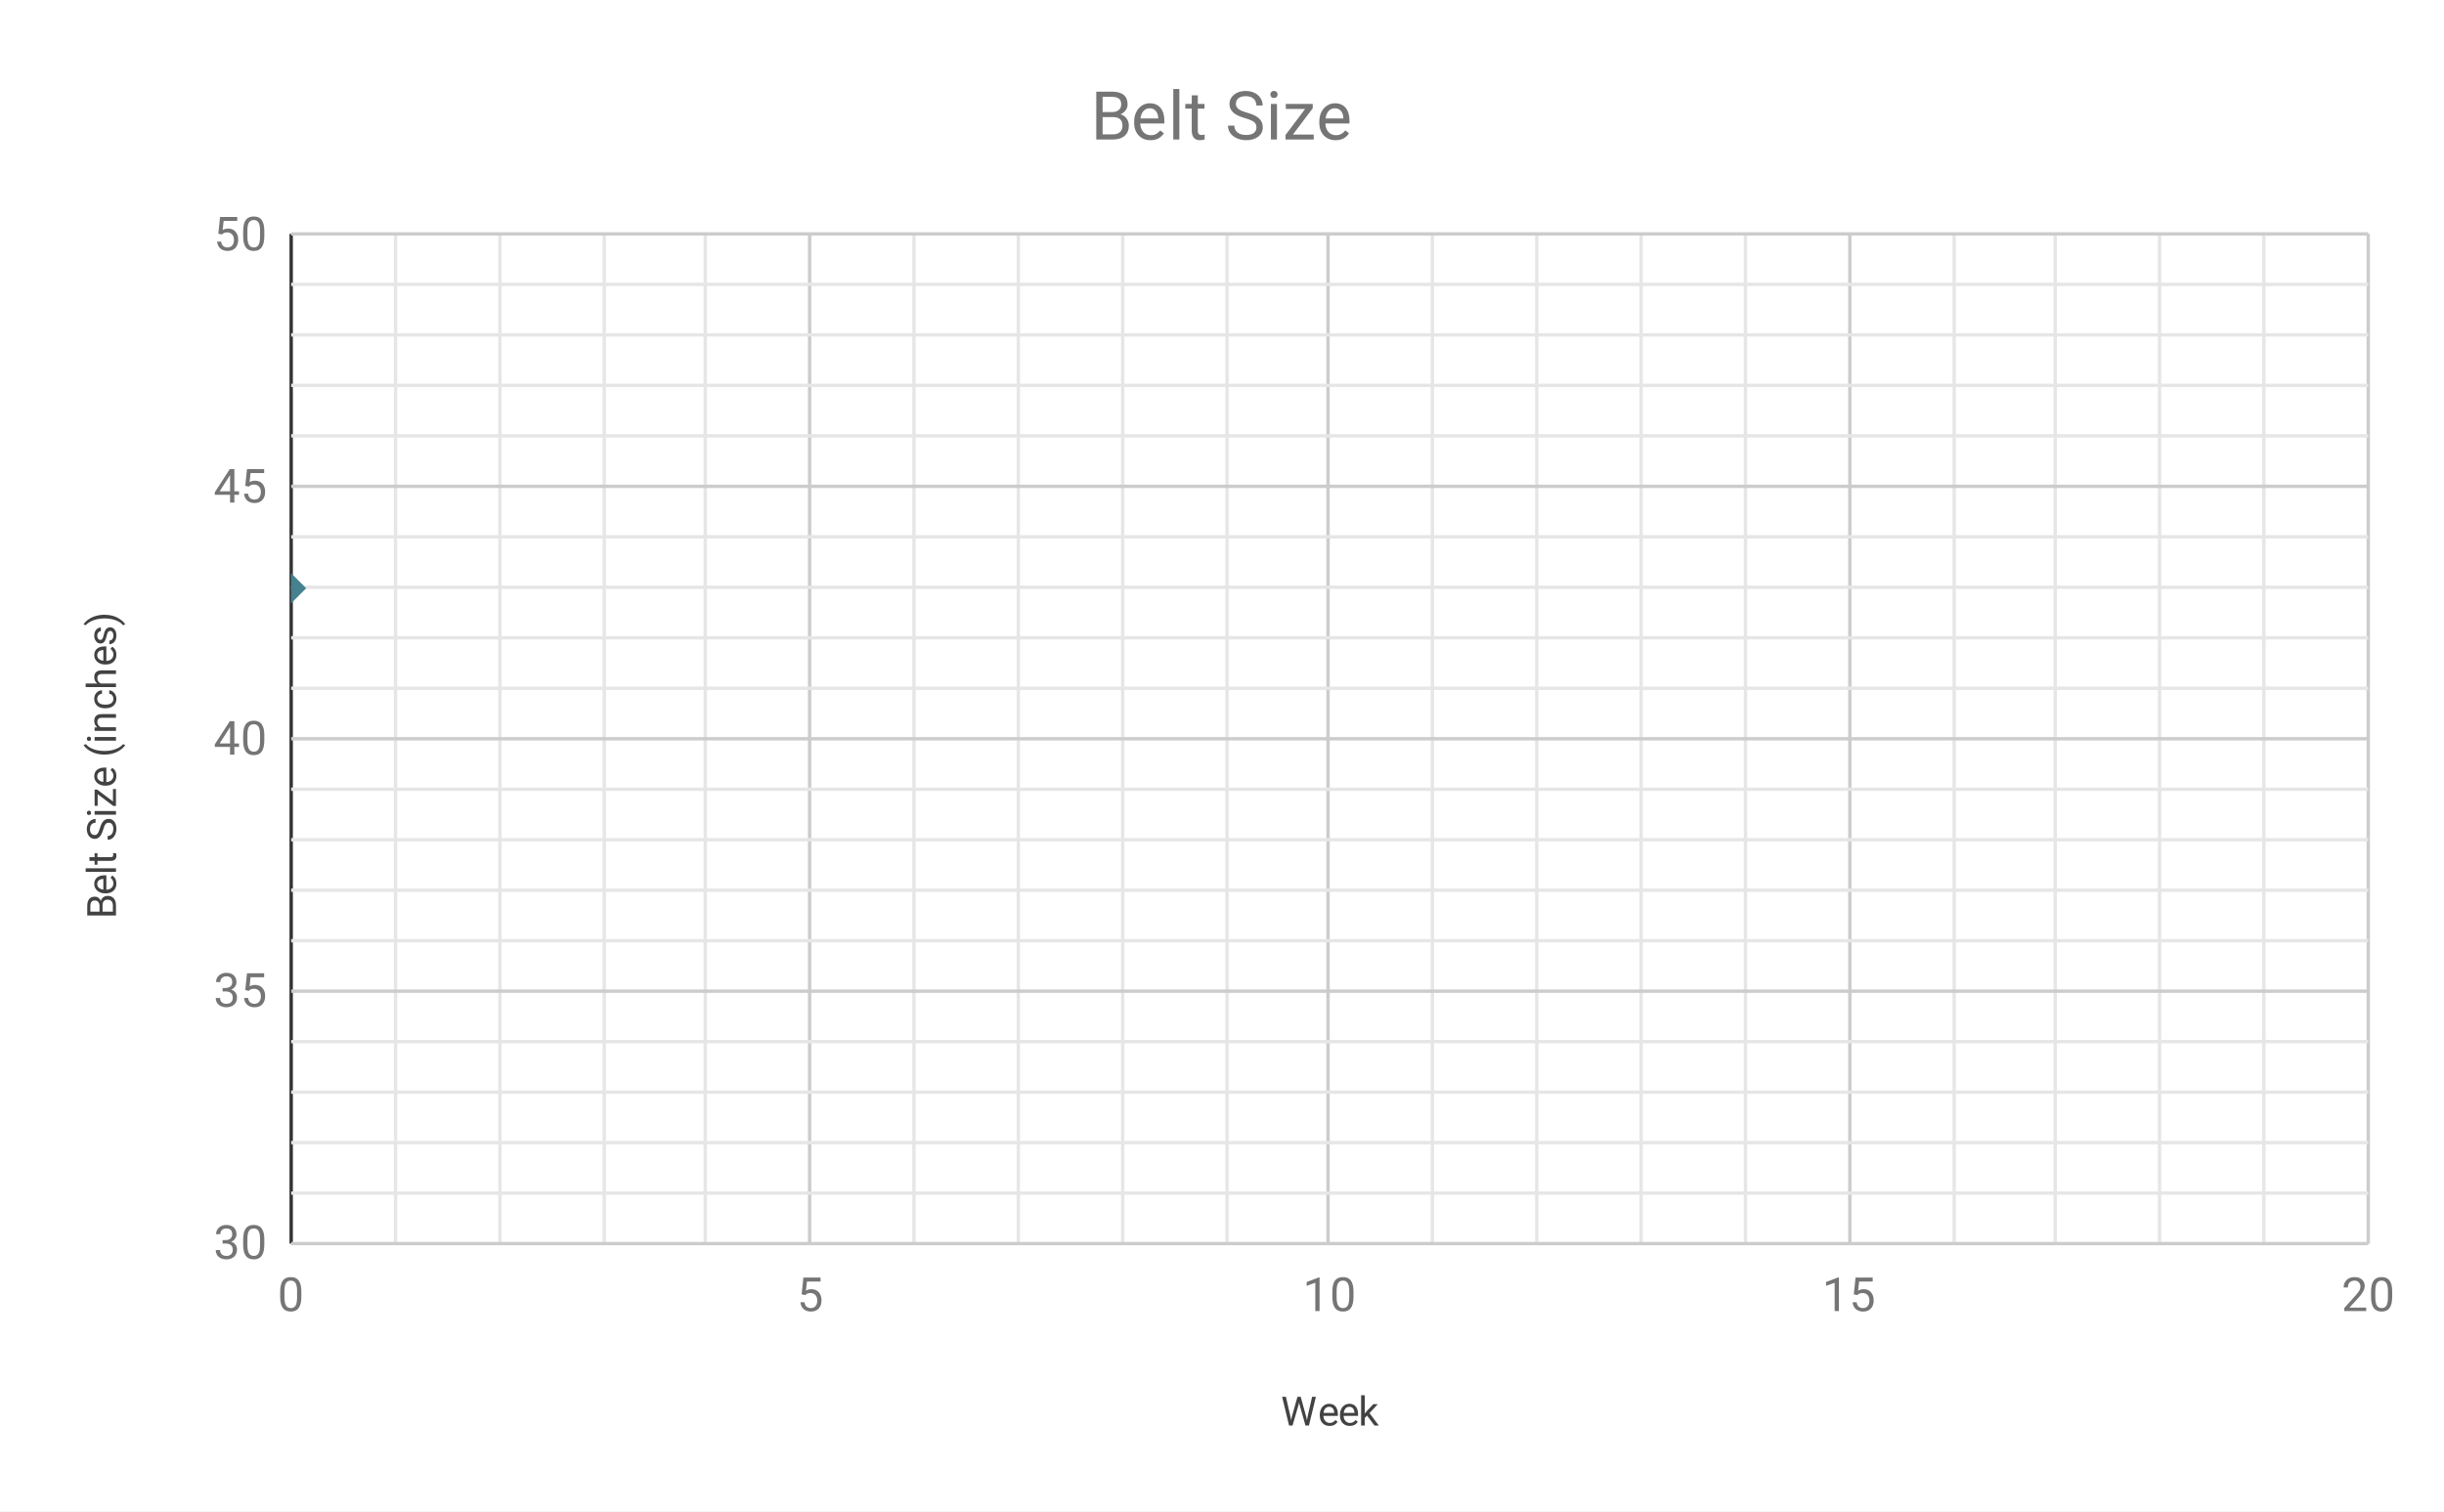
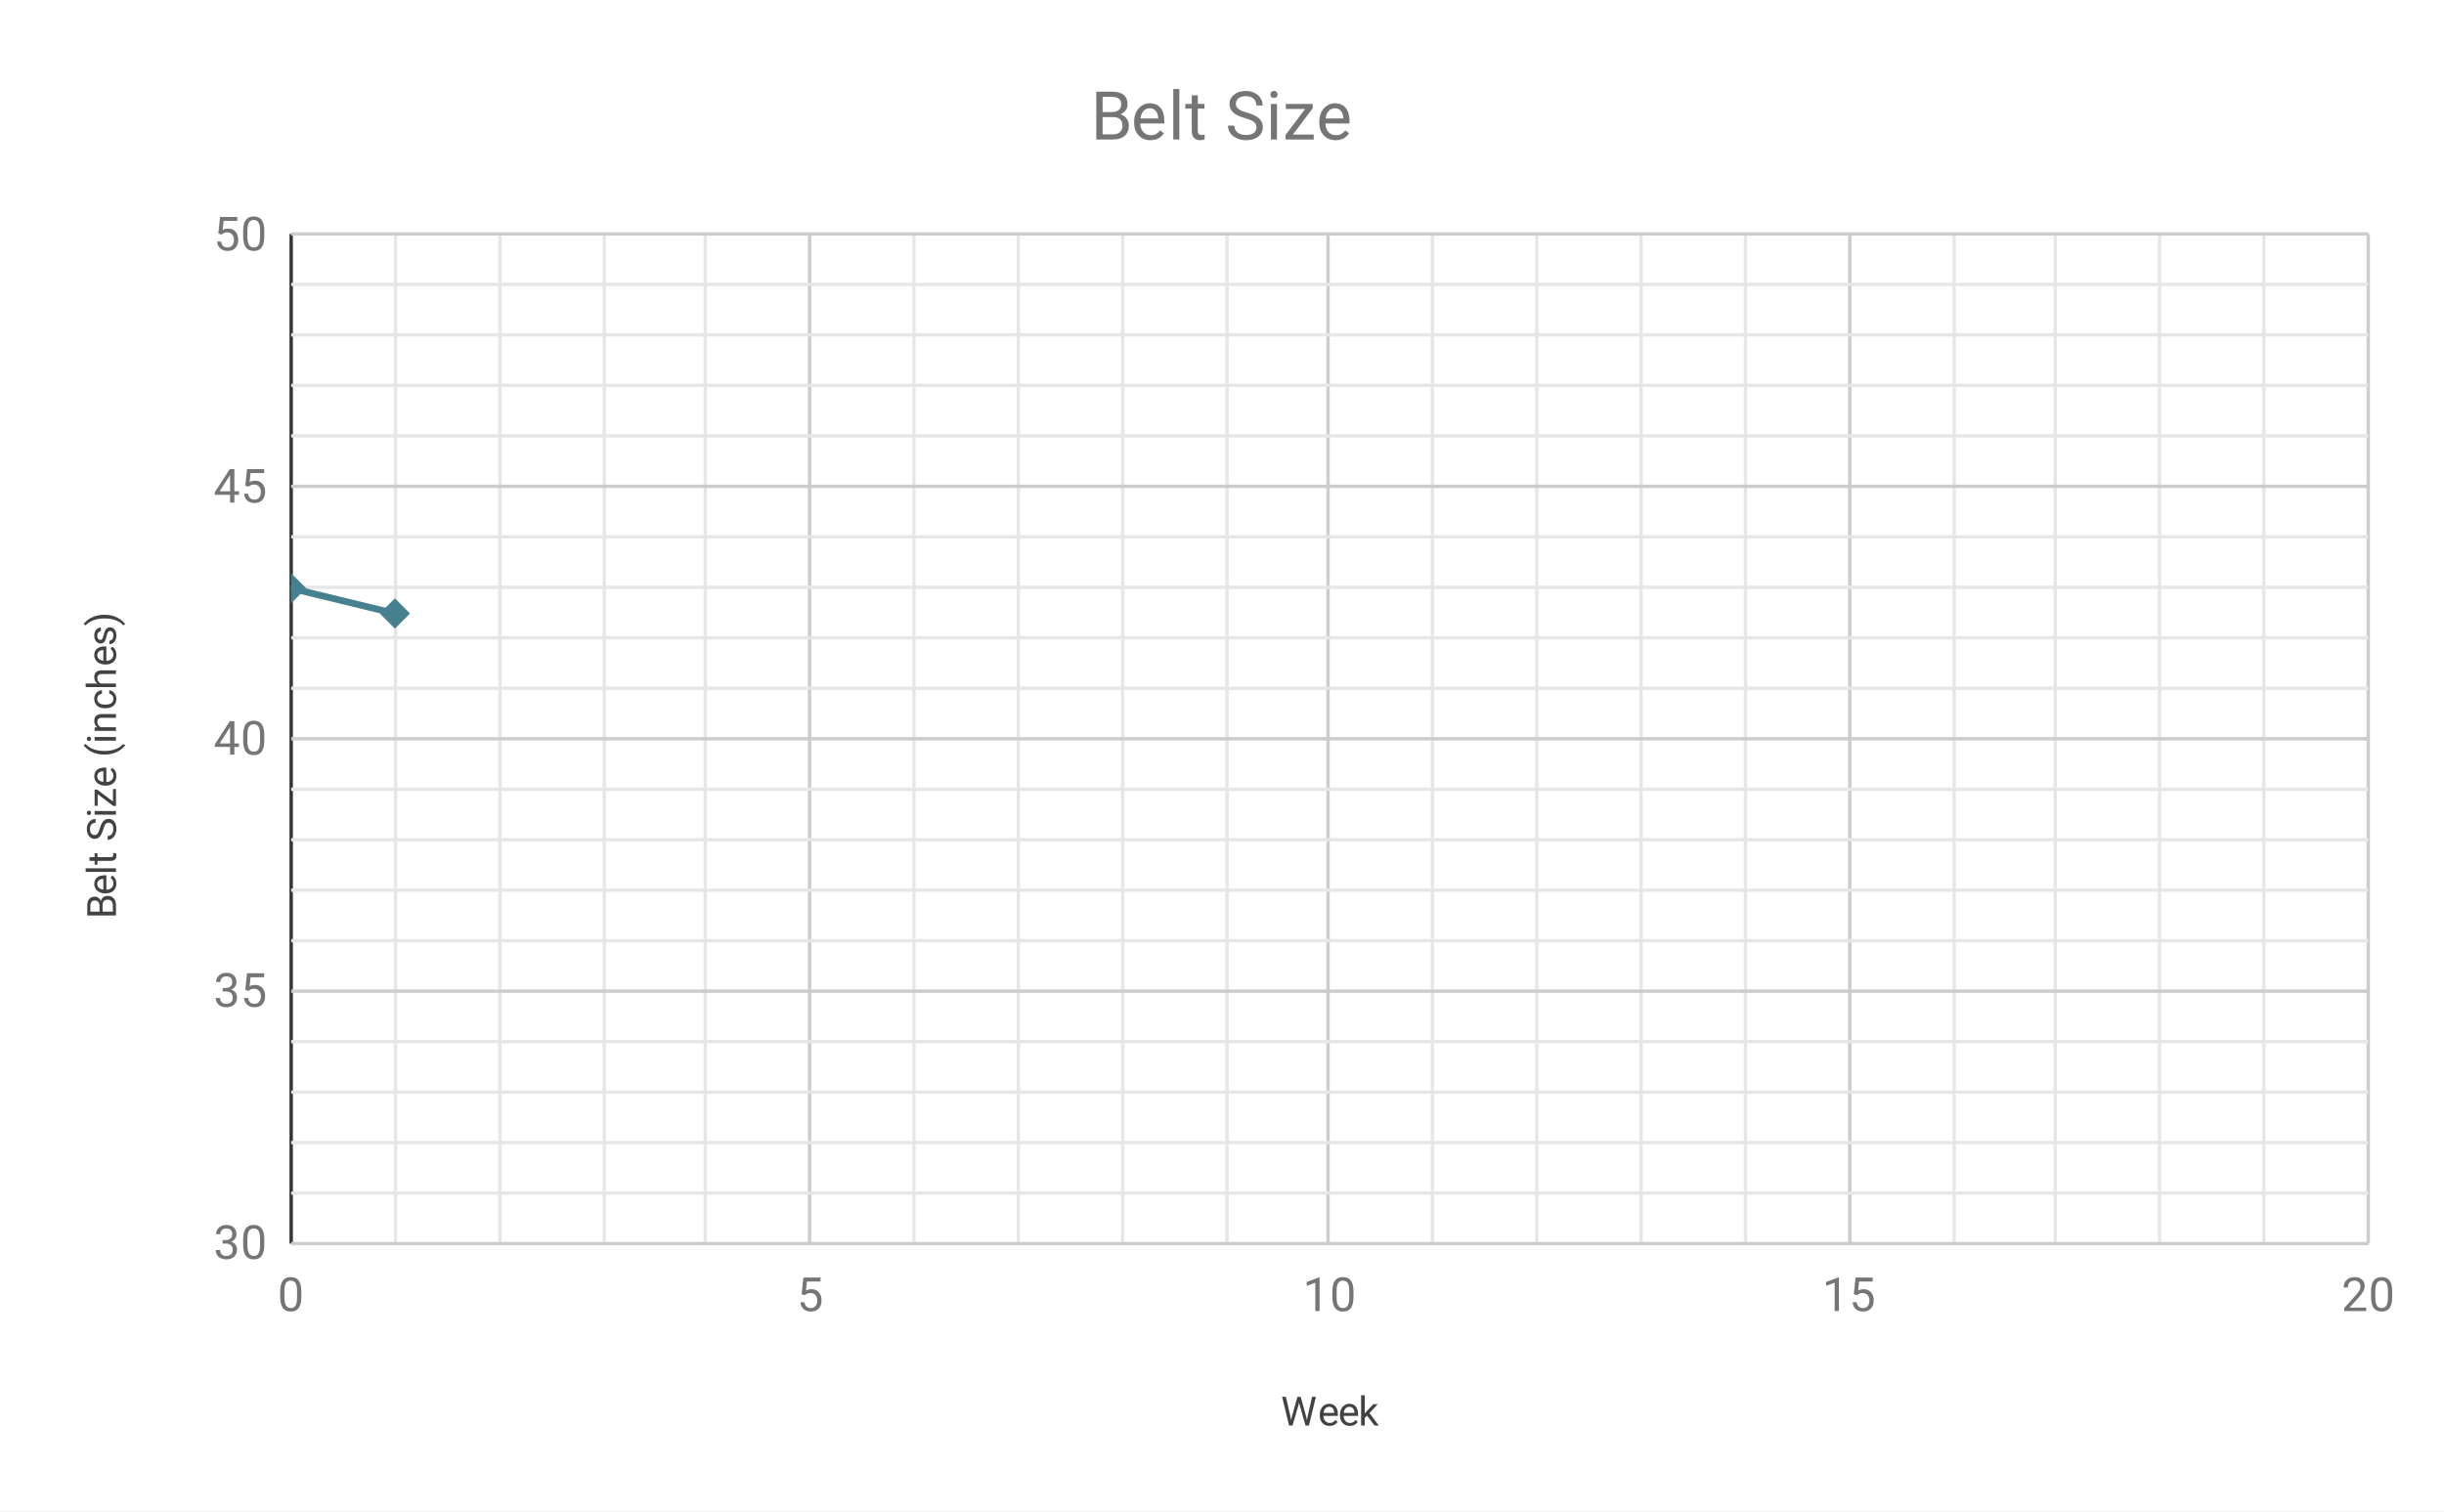
<svg xmlns="http://www.w3.org/2000/svg" version="1.1" viewBox="0.0 0.0 726.0 449.0" fill="none" stroke="none" stroke-linecap="square" stroke-miterlimit="10" width="726" height="449">
  <path fill="#ffffff" d="M0 0L726.0 0L726.0 449.0L0 449.0L0 0Z" fill-rule="nonzero" />
  <path fill="#ffffff" d="M0 0L726.0 0L726.0 449.0L0 449.0L0 0Z" fill-rule="nonzero" />
  <path stroke="#333333" stroke-width="1.0" stroke-linecap="butt" d="M86.5 69.5L86.5 369.5" fill-rule="nonzero" />
  <path stroke="#cccccc" stroke-width="1.0" stroke-linecap="butt" d="M240.5 69.5L240.5 369.5" fill-rule="nonzero" />
  <path stroke="#cccccc" stroke-width="1.0" stroke-linecap="butt" d="M394.5 69.5L394.5 369.5" fill-rule="nonzero" />
  <path stroke="#cccccc" stroke-width="1.0" stroke-linecap="butt" d="M549.5 69.5L549.5 369.5" fill-rule="nonzero" />
  <path stroke="#cccccc" stroke-width="1.0" stroke-linecap="butt" d="M703.5 69.5L703.5 369.5" fill-rule="nonzero" />
  <path stroke="#e6e6e6" stroke-width="1.0" stroke-linecap="butt" d="M209.5 69.5L209.5 369.5" fill-rule="nonzero" />
  <path stroke="#e6e6e6" stroke-width="1.0" stroke-linecap="butt" d="M179.5 69.5L179.5 369.5" fill-rule="nonzero" />
  <path stroke="#e6e6e6" stroke-width="1.0" stroke-linecap="butt" d="M148.5 69.5L148.5 369.5" fill-rule="nonzero" />
  <path stroke="#e6e6e6" stroke-width="1.0" stroke-linecap="butt" d="M117.5 69.5L117.5 369.5" fill-rule="nonzero" />
  <path stroke="#e6e6e6" stroke-width="1.0" stroke-linecap="butt" d="M364.5 69.5L364.5 369.5" fill-rule="nonzero" />
  <path stroke="#e6e6e6" stroke-width="1.0" stroke-linecap="butt" d="M333.5 69.5L333.5 369.5" fill-rule="nonzero" />
  <path stroke="#e6e6e6" stroke-width="1.0" stroke-linecap="butt" d="M302.5 69.5L302.5 369.5" fill-rule="nonzero" />
  <path stroke="#e6e6e6" stroke-width="1.0" stroke-linecap="butt" d="M271.5 69.5L271.5 369.5" fill-rule="nonzero" />
  <path stroke="#e6e6e6" stroke-width="1.0" stroke-linecap="butt" d="M518.5 69.5L518.5 369.5" fill-rule="nonzero" />
  <path stroke="#e6e6e6" stroke-width="1.0" stroke-linecap="butt" d="M487.5 69.5L487.5 369.5" fill-rule="nonzero" />
  <path stroke="#e6e6e6" stroke-width="1.0" stroke-linecap="butt" d="M456.5 69.5L456.5 369.5" fill-rule="nonzero" />
  <path stroke="#e6e6e6" stroke-width="1.0" stroke-linecap="butt" d="M425.5 69.5L425.5 369.5" fill-rule="nonzero" />
  <path stroke="#e6e6e6" stroke-width="1.0" stroke-linecap="butt" d="M672.5 69.5L672.5 369.5" fill-rule="nonzero" />
  <path stroke="#e6e6e6" stroke-width="1.0" stroke-linecap="butt" d="M641.5 69.5L641.5 369.5" fill-rule="nonzero" />
  <path stroke="#e6e6e6" stroke-width="1.0" stroke-linecap="butt" d="M610.5 69.5L610.5 369.5" fill-rule="nonzero" />
  <path stroke="#e6e6e6" stroke-width="1.0" stroke-linecap="butt" d="M580.5 69.5L580.5 369.5" fill-rule="nonzero" />
  <path stroke="#cccccc" stroke-width="1.0" stroke-linecap="butt" d="M86.5 369.5L703.5 369.5" fill-rule="nonzero" />
  <path stroke="#cccccc" stroke-width="1.0" stroke-linecap="butt" d="M86.5 294.5L703.5 294.5" fill-rule="nonzero" />
  <path stroke="#cccccc" stroke-width="1.0" stroke-linecap="butt" d="M86.5 219.5L703.5 219.5" fill-rule="nonzero" />
  <path stroke="#cccccc" stroke-width="1.0" stroke-linecap="butt" d="M86.5 144.5L703.5 144.5" fill-rule="nonzero" />
  <path stroke="#cccccc" stroke-width="1.0" stroke-linecap="butt" d="M86.5 69.5L703.5 69.5" fill-rule="nonzero" />
  <path stroke="#e6e6e6" stroke-width="1.0" stroke-linecap="butt" d="M86.5 309.5L703.5 309.5" fill-rule="nonzero" />
  <path stroke="#e6e6e6" stroke-width="1.0" stroke-linecap="butt" d="M86.5 324.5L703.5 324.5" fill-rule="nonzero" />
  <path stroke="#e6e6e6" stroke-width="1.0" stroke-linecap="butt" d="M86.5 339.5L703.5 339.5" fill-rule="nonzero" />
  <path stroke="#e6e6e6" stroke-width="1.0" stroke-linecap="butt" d="M86.5 354.5L703.5 354.5" fill-rule="nonzero" />
  <path stroke="#e6e6e6" stroke-width="1.0" stroke-linecap="butt" d="M86.5 234.5L703.5 234.5" fill-rule="nonzero" />
  <path stroke="#e6e6e6" stroke-width="1.0" stroke-linecap="butt" d="M86.5 249.5L703.5 249.5" fill-rule="nonzero" />
  <path stroke="#e6e6e6" stroke-width="1.0" stroke-linecap="butt" d="M86.5 264.5L703.5 264.5" fill-rule="nonzero" />
  <path stroke="#e6e6e6" stroke-width="1.0" stroke-linecap="butt" d="M86.5 279.5L703.5 279.5" fill-rule="nonzero" />
  <path stroke="#e6e6e6" stroke-width="1.0" stroke-linecap="butt" d="M86.5 159.5L703.5 159.5" fill-rule="nonzero" />
  <path stroke="#e6e6e6" stroke-width="1.0" stroke-linecap="butt" d="M86.5 174.5L703.5 174.5" fill-rule="nonzero" />
  <path stroke="#e6e6e6" stroke-width="1.0" stroke-linecap="butt" d="M86.5 189.5L703.5 189.5" fill-rule="nonzero" />
  <path stroke="#e6e6e6" stroke-width="1.0" stroke-linecap="butt" d="M86.5 204.5L703.5 204.5" fill-rule="nonzero" />
  <path stroke="#e6e6e6" stroke-width="1.0" stroke-linecap="butt" d="M86.5 84.5L703.5 84.5" fill-rule="nonzero" />
  <path stroke="#e6e6e6" stroke-width="1.0" stroke-linecap="butt" d="M86.5 99.5L703.5 99.5" fill-rule="nonzero" />
  <path stroke="#e6e6e6" stroke-width="1.0" stroke-linecap="butt" d="M86.5 114.5L703.5 114.5" fill-rule="nonzero" />
  <path stroke="#e6e6e6" stroke-width="1.0" stroke-linecap="butt" d="M86.5 129.5L703.5 129.5" fill-rule="nonzero" />
  <clipPath id="id_0">
    <path d="M86.45 69.917L703.55 69.917L703.55 369.55L86.45 369.55L86.45 69.917Z" clip-rule="nonzero" />
  </clipPath>
-   <path stroke="#45818e" stroke-width="2.0" stroke-linecap="butt" clip-path="url(#id_0)" d="M86.45 174.788L86.45 174.788" fill-rule="nonzero" />
+   <path stroke="#45818e" stroke-width="2.0" stroke-linecap="butt" clip-path="url(#id_0)" d="M86.45 174.788L117.305 182.279" fill-rule="nonzero" />
  <path fill="#45818e" clip-path="url(#id_0)" d="M86.45 170.288L90.95 174.788L86.45 179.288L81.95 174.788Z" fill-rule="nonzero" />
+   <path fill="#45818e" clip-path="url(#id_0)" d="M117.305 177.779L121.805 182.279L117.305 186.779L112.805 182.279Z" fill-rule="nonzero" />
  <path fill="#424242" d="M383.328 420.863L383.5 421.988L383.734 420.972L385.422 415.019L386.375 415.019L388.016 420.972L388.25 422.003L388.438 420.847L389.766 415.019L390.891 415.019L388.828 423.55L387.797 423.55L386.031 417.331L385.906 416.675L385.766 417.331L383.953 423.55L382.922 423.55L380.859 415.019L381.984 415.019L383.328 420.863ZM394.953 423.675Q393.656 423.675 392.844 422.831Q392.047 421.972 392.047 420.55L392.047 420.363Q392.047 419.409 392.406 418.675Q392.766 417.925 393.406 417.519Q394.062 417.097 394.812 417.097Q396.047 417.097 396.734 417.909Q397.422 418.722 397.422 420.238L397.422 420.691L393.125 420.691Q393.156 421.628 393.672 422.206Q394.203 422.784 395.016 422.784Q395.578 422.784 395.969 422.55Q396.375 422.316 396.688 421.925L397.344 422.441Q396.547 423.675 394.953 423.675ZM394.812 417.988Q394.156 417.988 393.703 418.472Q393.266 418.941 393.172 419.8L396.344 419.8L396.344 419.722Q396.297 418.894 395.891 418.441Q395.5 417.988 394.812 417.988ZM400.953 423.675Q399.656 423.675 398.844 422.831Q398.047 421.972 398.047 420.55L398.047 420.363Q398.047 419.409 398.406 418.675Q398.766 417.925 399.406 417.519Q400.062 417.097 400.812 417.097Q402.047 417.097 402.734 417.909Q403.422 418.722 403.422 420.238L403.422 420.691L399.125 420.691Q399.156 421.628 399.672 422.206Q400.203 422.784 401.016 422.784Q401.578 422.784 401.969 422.55Q402.375 422.316 402.688 421.925L403.344 422.441Q402.547 423.675 400.953 423.675ZM400.812 417.988Q400.156 417.988 399.703 418.472Q399.266 418.941 399.172 419.8L402.344 419.8L402.344 419.722Q402.297 418.894 401.891 418.441Q401.5 417.988 400.812 417.988ZM406.094 420.613L405.406 421.316L405.406 423.55L404.328 423.55L404.328 414.55L405.406 414.55L405.406 419.988L405.984 419.3L407.969 417.206L409.281 417.206L406.812 419.863L409.578 423.55L408.297 423.55L406.094 420.613Z" fill-rule="nonzero" />
  <path fill="#424242" d="M34.45 271.999L25.919 271.999L25.919 269.202Q25.919 267.811 26.497 267.124Q27.059 266.421 28.184 266.421Q28.794 266.421 29.262 266.765Q29.716 267.093 29.966 267.686Q30.153 266.983 30.7 266.593Q31.231 266.186 31.981 266.186Q33.137 266.186 33.794 266.936Q34.45 267.671 34.45 269.03L34.45 271.999ZM30.466 270.874L33.528 270.874L33.528 269.015Q33.528 268.218 33.122 267.765Q32.716 267.311 31.997 267.311Q30.466 267.311 30.466 268.999L30.466 270.874ZM29.559 270.874L29.559 269.171Q29.559 268.436 29.2 267.999Q28.825 267.546 28.184 267.546Q27.481 267.546 27.169 267.952Q26.841 268.358 26.841 269.202L26.841 270.874L29.559 270.874ZM34.575 262.53Q34.575 263.827 33.731 264.64Q32.872 265.436 31.45 265.436L31.262 265.436Q30.309 265.436 29.575 265.077Q28.825 264.718 28.419 264.077Q27.997 263.421 27.997 262.671Q27.997 261.436 28.809 260.749Q29.622 260.061 31.137 260.061L31.591 260.061L31.591 264.358Q32.528 264.327 33.106 263.811Q33.684 263.28 33.684 262.468Q33.684 261.905 33.45 261.515Q33.216 261.108 32.825 260.796L33.341 260.14Q34.575 260.936 34.575 262.53ZM28.887 262.671Q28.887 263.327 29.372 263.78Q29.841 264.218 30.7 264.311L30.7 261.14L30.622 261.14Q29.794 261.186 29.341 261.593Q28.887 261.983 28.887 262.671ZM34.45 257.983L34.45 259.061L25.45 259.061L25.45 257.983L34.45 257.983ZM26.575 254.686L28.106 254.686L28.106 253.515L28.95 253.515L28.95 254.686L32.872 254.686Q33.262 254.686 33.45 254.53Q33.637 254.374 33.637 253.999Q33.637 253.811 33.575 253.483L34.45 253.483Q34.575 253.905 34.575 254.311Q34.575 255.03 34.137 255.405Q33.684 255.78 32.872 255.78L28.95 255.78L28.95 256.936L28.106 256.936L28.106 255.78L26.575 255.78L26.575 254.686ZM30.653 246.483Q30.231 247.921 29.622 248.593Q29.012 249.249 28.122 249.249Q27.122 249.249 26.466 248.452Q25.794 247.64 25.794 246.343Q25.794 245.468 26.137 244.78Q26.481 244.093 27.075 243.718Q27.669 243.327 28.387 243.327L28.387 244.468Q27.606 244.468 27.169 244.968Q26.731 245.452 26.731 246.343Q26.731 247.171 27.106 247.64Q27.466 248.108 28.106 248.108Q28.637 248.108 28.997 247.671Q29.356 247.218 29.653 246.155Q29.95 245.093 30.309 244.499Q30.669 243.89 31.153 243.608Q31.637 243.311 32.278 243.311Q33.325 243.311 33.95 244.124Q34.575 244.936 34.575 246.28Q34.575 247.171 34.231 247.936Q33.887 248.686 33.309 249.108Q32.716 249.515 31.981 249.515L31.981 248.39Q32.747 248.39 33.2 247.811Q33.653 247.233 33.653 246.28Q33.653 245.39 33.294 244.921Q32.919 244.452 32.294 244.452Q31.669 244.452 31.325 244.89Q30.981 245.327 30.653 246.483ZM34.45 240.983L34.45 242.061L28.106 242.061L28.106 240.983L34.45 240.983ZM26.434 242.155Q26.169 242.155 25.981 241.999Q25.794 241.827 25.794 241.515Q25.794 241.202 25.981 241.046Q26.169 240.874 26.434 240.874Q26.684 240.874 26.872 241.046Q27.044 241.202 27.044 241.515Q27.044 241.827 26.872 241.999Q26.684 242.155 26.434 242.155ZM33.559 238.14L33.559 234.436L34.45 234.436L34.45 239.468L33.653 239.468L29.012 235.968L29.012 239.421L28.106 239.421L28.106 234.608L28.872 234.608L33.559 238.14ZM34.575 230.53Q34.575 231.827 33.731 232.64Q32.872 233.436 31.45 233.436L31.262 233.436Q30.309 233.436 29.575 233.077Q28.825 232.718 28.419 232.077Q27.997 231.421 27.997 230.671Q27.997 229.436 28.809 228.749Q29.622 228.061 31.137 228.061L31.591 228.061L31.591 232.358Q32.528 232.327 33.106 231.811Q33.684 231.28 33.684 230.468Q33.684 229.905 33.45 229.515Q33.216 229.108 32.825 228.796L33.341 228.14Q34.575 228.936 34.575 230.53ZM28.887 230.671Q28.887 231.327 29.372 231.78Q29.841 232.218 30.7 232.311L30.7 229.14L30.622 229.14Q29.794 229.186 29.341 229.593Q28.887 229.983 28.887 230.671ZM30.981 224.202Q29.669 224.202 28.45 223.858Q27.231 223.499 26.231 222.796Q25.231 222.093 24.825 221.327L25.544 221.108Q26.2 221.968 27.544 222.515Q28.887 223.061 30.559 223.108L31.059 223.124Q33.325 223.124 34.981 222.296Q35.981 221.796 36.544 221.108L37.2 221.327Q36.778 222.108 35.747 222.827Q33.762 224.202 30.981 224.202ZM34.45 218.983L34.45 220.061L28.106 220.061L28.106 218.983L34.45 218.983ZM26.434 220.155Q26.169 220.155 25.981 219.999Q25.794 219.827 25.794 219.515Q25.794 219.202 25.981 219.046Q26.169 218.874 26.434 218.874Q26.684 218.874 26.872 219.046Q27.044 219.202 27.044 219.515Q27.044 219.827 26.872 219.999Q26.684 220.155 26.434 220.155ZM28.106 216.14L28.903 216.108Q27.997 215.374 27.997 214.202Q27.997 212.186 30.262 212.171L34.45 212.171L34.45 213.265L30.247 213.265Q29.575 213.265 29.247 213.577Q28.919 213.874 28.919 214.53Q28.919 215.061 29.2 215.468Q29.481 215.858 29.934 216.077L34.45 216.077L34.45 217.155L28.106 217.155L28.106 216.14ZM33.684 207.624Q33.684 207.046 33.341 206.608Q32.981 206.171 32.45 206.124L32.45 205.093Q32.997 205.124 33.497 205.483Q33.981 205.827 34.278 206.405Q34.575 206.968 34.575 207.624Q34.575 208.921 33.716 209.686Q32.841 210.436 31.341 210.436L31.153 210.436Q30.231 210.436 29.512 210.108Q28.794 209.765 28.403 209.14Q27.997 208.499 27.997 207.624Q27.997 206.561 28.637 205.858Q29.262 205.14 30.294 205.093L30.294 206.124Q29.669 206.171 29.278 206.593Q28.887 207.015 28.887 207.624Q28.887 208.452 29.481 208.905Q30.075 209.358 31.2 209.358L31.403 209.358Q32.497 209.358 33.091 208.905Q33.684 208.452 33.684 207.624ZM28.872 203.077Q27.997 202.358 27.997 201.202Q27.997 199.186 30.262 199.171L34.45 199.171L34.45 200.265L30.247 200.265Q29.575 200.265 29.247 200.577Q28.919 200.874 28.919 201.53Q28.919 202.061 29.2 202.468Q29.481 202.858 29.934 203.077L34.45 203.077L34.45 204.155L25.45 204.155L25.45 203.077L28.872 203.077ZM34.575 194.53Q34.575 195.827 33.731 196.64Q32.872 197.436 31.45 197.436L31.262 197.436Q30.309 197.436 29.575 197.077Q28.825 196.718 28.419 196.077Q27.997 195.421 27.997 194.671Q27.997 193.436 28.809 192.749Q29.622 192.061 31.137 192.061L31.591 192.061L31.591 196.358Q32.528 196.327 33.106 195.811Q33.684 195.28 33.684 194.468Q33.684 193.905 33.45 193.515Q33.216 193.108 32.825 192.796L33.341 192.14Q34.575 192.936 34.575 194.53ZM28.887 194.671Q28.887 195.327 29.372 195.78Q29.841 196.218 30.7 196.311L30.7 193.14L30.622 193.14Q29.794 193.186 29.341 193.593Q28.887 193.983 28.887 194.671ZM32.762 187.468Q32.325 187.468 32.091 187.811Q31.841 188.14 31.669 188.968Q31.497 189.78 31.247 190.265Q30.997 190.749 30.669 190.983Q30.325 191.202 29.856 191.202Q29.075 191.202 28.544 190.546Q27.997 189.89 27.997 188.858Q27.997 187.78 28.559 187.124Q29.106 186.452 29.966 186.452L29.966 187.53Q29.528 187.53 29.216 187.921Q28.887 188.296 28.887 188.858Q28.887 189.452 29.153 189.796Q29.403 190.124 29.809 190.124Q30.2 190.124 30.403 189.811Q30.606 189.499 30.794 188.686Q30.966 187.874 31.216 187.374Q31.466 186.874 31.825 186.64Q32.184 186.39 32.684 186.39Q33.544 186.39 34.059 187.077Q34.575 187.749 34.575 188.827Q34.575 189.593 34.309 190.186Q34.028 190.765 33.544 191.093Q33.059 191.421 32.497 191.421L32.497 190.343Q33.044 190.311 33.372 189.905Q33.684 189.499 33.684 188.827Q33.684 188.218 33.434 187.843Q33.184 187.468 32.762 187.468ZM31.044 182.655Q32.356 182.655 33.559 182.999Q34.747 183.343 35.762 184.061Q36.778 184.765 37.2 185.53L36.544 185.765Q35.856 184.858 34.403 184.311Q32.934 183.765 31.169 183.749L30.981 183.749Q29.747 183.749 28.684 184.015Q27.622 184.265 26.794 184.733Q25.95 185.186 25.481 185.765L24.825 185.53Q25.247 184.765 26.247 184.061Q27.247 183.358 28.466 183.015Q29.669 182.655 31.044 182.655Z" fill-rule="nonzero" />
  <path fill="#757575" d="M66.122 368.456L67.059 368.456Q67.966 368.441 68.466 367.988Q68.981 367.534 68.981 366.753Q68.981 365.003 67.247 365.003Q66.419 365.003 65.934 365.472Q65.45 365.941 65.45 366.706L64.184 366.706Q64.184 365.519 65.044 364.738Q65.919 363.956 67.247 363.956Q68.653 363.956 69.45 364.706Q70.247 365.456 70.247 366.769Q70.247 367.425 69.825 368.034Q69.419 368.644 68.684 368.941Q69.513 369.206 69.95 369.816Q70.403 370.409 70.403 371.269Q70.403 372.613 69.528 373.409Q68.653 374.191 67.247 374.191Q65.856 374.191 64.966 373.441Q64.091 372.675 64.091 371.425L65.372 371.425Q65.372 372.206 65.872 372.691Q66.388 373.159 67.247 373.159Q68.169 373.159 68.653 372.675Q69.138 372.191 69.138 371.3Q69.138 370.441 68.606 369.972Q68.075 369.503 67.059 369.488L66.122 369.488L66.122 368.456ZM78.513 369.8Q78.513 372.019 77.747 373.113Q76.997 374.191 75.388 374.191Q73.794 374.191 73.028 373.144Q72.263 372.081 72.231 369.972L72.231 368.284Q72.231 366.097 72.981 365.034Q73.747 363.956 75.372 363.956Q76.981 363.956 77.731 364.988Q78.497 366.019 78.513 368.159L78.513 369.8ZM77.247 368.081Q77.247 366.472 76.794 365.738Q76.356 365.003 75.372 365.003Q74.403 365.003 73.95 365.738Q73.513 366.456 73.497 367.972L73.497 370.003Q73.497 371.613 73.966 372.394Q74.434 373.159 75.388 373.159Q76.325 373.159 76.778 372.441Q77.231 371.706 77.247 370.144L77.247 368.081Z" fill-rule="nonzero" />
  <path fill="#757575" d="M66.122 293.548L67.059 293.548Q67.966 293.532 68.466 293.079Q68.981 292.626 68.981 291.845Q68.981 290.095 67.247 290.095Q66.419 290.095 65.934 290.564Q65.45 291.032 65.45 291.798L64.184 291.798Q64.184 290.61 65.044 289.829Q65.919 289.048 67.247 289.048Q68.653 289.048 69.45 289.798Q70.247 290.548 70.247 291.86Q70.247 292.517 69.825 293.126Q69.419 293.735 68.684 294.032Q69.513 294.298 69.95 294.907Q70.403 295.501 70.403 296.36Q70.403 297.704 69.528 298.501Q68.653 299.282 67.247 299.282Q65.856 299.282 64.966 298.532Q64.091 297.767 64.091 296.517L65.372 296.517Q65.372 297.298 65.872 297.782Q66.388 298.251 67.247 298.251Q68.169 298.251 68.653 297.767Q69.138 297.282 69.138 296.392Q69.138 295.532 68.606 295.064Q68.075 294.595 67.059 294.579L66.122 294.579L66.122 293.548ZM72.856 294.157L73.372 289.189L78.466 289.189L78.466 290.36L74.434 290.36L74.138 293.064Q74.872 292.642 75.794 292.642Q77.153 292.642 77.95 293.548Q78.763 294.439 78.763 295.97Q78.763 297.501 77.919 298.392Q77.091 299.282 75.606 299.282Q74.294 299.282 73.45 298.548Q72.622 297.814 72.497 296.517L73.7 296.517Q73.809 297.376 74.294 297.814Q74.794 298.251 75.606 298.251Q76.481 298.251 76.981 297.657Q77.497 297.048 77.497 295.985Q77.497 294.985 76.95 294.392Q76.403 293.782 75.497 293.782Q74.684 293.782 74.2 294.142L73.872 294.407L72.856 294.157Z" fill-rule="nonzero" />
  <path fill="#757575" d="M69.622 220.89L70.997 220.89L70.997 221.921L69.622 221.921L69.622 224.233L68.341 224.233L68.341 221.921L63.809 221.921L63.809 221.171L68.263 214.28L69.622 214.28L69.622 220.89ZM65.247 220.89L68.341 220.89L68.341 216.015L68.2 216.28L65.247 220.89ZM78.513 219.983Q78.513 222.202 77.747 223.296Q76.997 224.374 75.388 224.374Q73.794 224.374 73.028 223.327Q72.263 222.265 72.231 220.155L72.231 218.468Q72.231 216.28 72.981 215.218Q73.747 214.14 75.372 214.14Q76.981 214.14 77.731 215.171Q78.497 216.202 78.513 218.343L78.513 219.983ZM77.247 218.265Q77.247 216.655 76.794 215.921Q76.356 215.186 75.372 215.186Q74.403 215.186 73.95 215.921Q73.513 216.64 73.497 218.155L73.497 220.186Q73.497 221.796 73.966 222.577Q74.434 223.343 75.388 223.343Q76.325 223.343 76.778 222.624Q77.231 221.89 77.247 220.327L77.247 218.265Z" fill-rule="nonzero" />
  <path fill="#757575" d="M69.622 145.981L70.997 145.981L70.997 147.012L69.622 147.012L69.622 149.325L68.341 149.325L68.341 147.012L63.809 147.012L63.809 146.262L68.263 139.372L69.622 139.372L69.622 145.981ZM65.247 145.981L68.341 145.981L68.341 141.106L68.2 141.372L65.247 145.981ZM72.856 144.341L73.372 139.372L78.466 139.372L78.466 140.544L74.434 140.544L74.138 143.247Q74.872 142.825 75.794 142.825Q77.153 142.825 77.95 143.731Q78.763 144.622 78.763 146.153Q78.763 147.684 77.919 148.575Q77.091 149.466 75.606 149.466Q74.294 149.466 73.45 148.731Q72.622 147.997 72.497 146.7L73.7 146.7Q73.809 147.559 74.294 147.997Q74.794 148.434 75.606 148.434Q76.481 148.434 76.981 147.841Q77.497 147.231 77.497 146.169Q77.497 145.169 76.95 144.575Q76.403 143.966 75.497 143.966Q74.684 143.966 74.2 144.325L73.872 144.591L72.856 144.341Z" fill-rule="nonzero" />
  <path fill="#757575" d="M64.856 69.432L65.372 64.464L70.466 64.464L70.466 65.635L66.434 65.635L66.138 68.339Q66.872 67.917 67.794 67.917Q69.153 67.917 69.95 68.823Q70.763 69.714 70.763 71.245Q70.763 72.776 69.919 73.667Q69.091 74.557 67.606 74.557Q66.294 74.557 65.45 73.823Q64.622 73.089 64.497 71.792L65.7 71.792Q65.809 72.651 66.294 73.089Q66.794 73.526 67.606 73.526Q68.481 73.526 68.981 72.932Q69.497 72.323 69.497 71.26Q69.497 70.26 68.95 69.667Q68.403 69.057 67.497 69.057Q66.684 69.057 66.2 69.417L65.872 69.682L64.856 69.432ZM78.513 70.167Q78.513 72.385 77.747 73.479Q76.997 74.557 75.388 74.557Q73.794 74.557 73.028 73.51Q72.263 72.448 72.231 70.339L72.231 68.651Q72.231 66.464 72.981 65.401Q73.747 64.323 75.372 64.323Q76.981 64.323 77.731 65.354Q78.497 66.385 78.513 68.526L78.513 70.167ZM77.247 68.448Q77.247 66.839 76.794 66.104Q76.356 65.37 75.372 65.37Q74.403 65.37 73.95 66.104Q73.513 66.823 73.497 68.339L73.497 70.37Q73.497 71.979 73.966 72.76Q74.434 73.526 75.388 73.526Q76.325 73.526 76.778 72.807Q77.231 72.073 77.247 70.51L77.247 68.448Z" fill-rule="nonzero" />
  <path fill="#757575" d="M89.513 385.3Q89.513 387.519 88.747 388.613Q87.997 389.691 86.388 389.691Q84.794 389.691 84.028 388.644Q83.263 387.581 83.231 385.472L83.231 383.784Q83.231 381.597 83.981 380.534Q84.747 379.456 86.372 379.456Q87.981 379.456 88.731 380.488Q89.497 381.519 89.513 383.659L89.513 385.3ZM88.247 383.581Q88.247 381.972 87.794 381.238Q87.356 380.503 86.372 380.503Q85.403 380.503 84.95 381.238Q84.513 381.956 84.497 383.472L84.497 385.503Q84.497 387.113 84.966 387.894Q85.434 388.659 86.388 388.659Q87.325 388.659 87.778 387.941Q88.231 387.206 88.247 385.644L88.247 383.581Z" fill-rule="nonzero" />
  <path fill="#757575" d="M238.131 384.566L238.647 379.597L243.741 379.597L243.741 380.769L239.709 380.769L239.412 383.472Q240.147 383.05 241.069 383.05Q242.428 383.05 243.225 383.956Q244.037 384.847 244.037 386.378Q244.037 387.909 243.194 388.8Q242.366 389.691 240.881 389.691Q239.569 389.691 238.725 388.956Q237.897 388.222 237.772 386.925L238.975 386.925Q239.084 387.784 239.569 388.222Q240.069 388.659 240.881 388.659Q241.756 388.659 242.256 388.066Q242.772 387.456 242.772 386.394Q242.772 385.394 242.225 384.8Q241.678 384.191 240.772 384.191Q239.959 384.191 239.475 384.55L239.147 384.816L238.131 384.566Z" fill-rule="nonzero" />
  <path fill="#757575" d="M391.984 389.55L390.719 389.55L390.719 381.128L388.156 382.05L388.156 380.909L391.781 379.55L391.984 379.55L391.984 389.55ZM402.062 385.3Q402.062 387.519 401.297 388.613Q400.547 389.691 398.938 389.691Q397.344 389.691 396.578 388.644Q395.812 387.581 395.781 385.472L395.781 383.784Q395.781 381.597 396.531 380.534Q397.297 379.456 398.922 379.456Q400.531 379.456 401.281 380.488Q402.047 381.519 402.062 383.659L402.062 385.3ZM400.797 383.581Q400.797 381.972 400.344 381.238Q399.906 380.503 398.922 380.503Q397.953 380.503 397.5 381.238Q397.062 381.956 397.047 383.472L397.047 385.503Q397.047 387.113 397.516 387.894Q397.984 388.659 398.938 388.659Q399.875 388.659 400.328 387.941Q400.781 387.206 400.797 385.644L400.797 383.581Z" fill-rule="nonzero" />
  <path fill="#757575" d="M546.259 389.55L544.994 389.55L544.994 381.128L542.431 382.05L542.431 380.909L546.056 379.55L546.259 379.55L546.259 389.55ZM550.681 384.566L551.197 379.597L556.291 379.597L556.291 380.769L552.259 380.769L551.962 383.472Q552.697 383.05 553.619 383.05Q554.978 383.05 555.775 383.956Q556.587 384.847 556.587 386.378Q556.587 387.909 555.744 388.8Q554.916 389.691 553.431 389.691Q552.119 389.691 551.275 388.956Q550.447 388.222 550.322 386.925L551.525 386.925Q551.634 387.784 552.119 388.222Q552.619 388.659 553.431 388.659Q554.306 388.659 554.806 388.066Q555.322 387.456 555.322 386.394Q555.322 385.394 554.775 384.8Q554.228 384.191 553.322 384.191Q552.509 384.191 552.025 384.55L551.697 384.816L550.681 384.566Z" fill-rule="nonzero" />
  <path fill="#757575" d="M702.894 389.55L696.378 389.55L696.378 388.644L699.816 384.816Q700.581 383.941 700.878 383.409Q701.175 382.863 701.175 382.269Q701.175 381.503 700.691 381.003Q700.222 380.503 699.441 380.503Q698.503 380.503 697.972 381.034Q697.456 381.566 697.456 382.534L696.191 382.534Q696.191 381.159 697.066 380.316Q697.956 379.456 699.441 379.456Q700.831 379.456 701.628 380.191Q702.441 380.909 702.441 382.128Q702.441 383.597 700.566 385.628L697.909 388.519L702.894 388.519L702.894 389.55ZM710.612 385.3Q710.612 387.519 709.847 388.613Q709.097 389.691 707.487 389.691Q705.894 389.691 705.128 388.644Q704.362 387.581 704.331 385.472L704.331 383.784Q704.331 381.597 705.081 380.534Q705.847 379.456 707.472 379.456Q709.081 379.456 709.831 380.488Q710.597 381.519 710.612 383.659L710.612 385.3ZM709.347 383.581Q709.347 381.972 708.894 381.238Q708.456 380.503 707.472 380.503Q706.503 380.503 706.05 381.238Q705.612 381.956 705.597 383.472L705.597 385.503Q705.597 387.113 706.066 387.894Q706.534 388.659 707.487 388.659Q708.425 388.659 708.878 387.941Q709.331 387.206 709.347 385.644L709.347 383.581Z" fill-rule="nonzero" />
  <path fill="#757575" d="M325.656 41.45L325.656 27.231L330.297 27.231Q332.609 27.231 333.781 28.184Q334.953 29.137 334.953 31.012Q334.953 32.013 334.375 32.778Q333.812 33.544 332.844 33.966Q333.984 34.294 334.656 35.2Q335.328 36.091 335.328 37.341Q335.328 39.263 334.078 40.356Q332.844 41.45 330.578 41.45L325.656 41.45ZM327.531 34.794L327.531 39.919L330.625 39.919Q331.938 39.919 332.688 39.247Q333.438 38.559 333.438 37.372Q333.438 34.794 330.656 34.794L327.531 34.794ZM327.531 33.294L330.359 33.294Q331.594 33.294 332.328 32.684Q333.062 32.059 333.062 31.012Q333.062 29.841 332.375 29.309Q331.703 28.778 330.297 28.778L327.531 28.778L327.531 33.294ZM341.75 41.653Q339.609 41.653 338.25 40.247Q336.906 38.825 336.906 36.466L336.906 36.122Q336.906 34.559 337.5 33.325Q338.109 32.091 339.188 31.387Q340.266 30.684 341.531 30.684Q343.594 30.684 344.734 32.044Q345.875 33.403 345.875 35.934L345.875 36.684L338.719 36.684Q338.75 38.247 339.625 39.216Q340.5 40.169 341.844 40.169Q342.812 40.169 343.469 39.778Q344.141 39.388 344.641 38.747L345.734 39.606Q344.406 41.653 341.75 41.653ZM341.531 32.169Q340.438 32.169 339.688 32.966Q338.953 33.763 338.781 35.2L344.062 35.2L344.062 35.059Q343.984 33.684 343.312 32.934Q342.656 32.169 341.531 32.169ZM350.328 41.45L348.531 41.45L348.531 26.45L350.328 26.45L350.328 41.45ZM355.812 28.325L355.812 30.887L357.797 30.887L357.797 32.278L355.812 32.278L355.812 38.825Q355.812 39.466 356.078 39.794Q356.344 40.106 356.984 40.106Q357.297 40.106 357.844 39.981L357.844 41.45Q357.125 41.653 356.453 41.653Q355.25 41.653 354.625 40.919Q354.016 40.184 354.016 38.825L354.016 32.278L352.094 32.278L352.094 30.887L354.016 30.887L354.016 28.325L355.812 28.325ZM369.844 35.106Q367.422 34.419 366.328 33.419Q365.234 32.403 365.234 30.919Q365.234 29.231 366.578 28.137Q367.922 27.028 370.062 27.028Q371.531 27.028 372.672 27.606Q373.828 28.169 374.453 29.169Q375.078 30.153 375.078 31.341L373.203 31.341Q373.203 30.059 372.375 29.325Q371.562 28.575 370.062 28.575Q368.672 28.575 367.891 29.184Q367.125 29.794 367.125 30.887Q367.125 31.747 367.859 32.356Q368.594 32.95 370.359 33.45Q372.141 33.95 373.141 34.559Q374.141 35.153 374.625 35.95Q375.109 36.747 375.109 37.841Q375.109 39.559 373.766 40.606Q372.422 41.653 370.156 41.653Q368.703 41.653 367.422 41.091Q366.156 40.528 365.469 39.559Q364.781 38.575 364.781 37.325L366.672 37.325Q366.672 38.622 367.625 39.372Q368.578 40.106 370.156 40.106Q371.641 40.106 372.438 39.513Q373.234 38.903 373.234 37.856Q373.234 36.809 372.5 36.247Q371.766 35.669 369.844 35.106ZM379.328 41.45L377.531 41.45L377.531 30.887L379.328 30.887L379.328 41.45ZM377.375 28.075Q377.375 27.637 377.641 27.341Q377.922 27.028 378.438 27.028Q378.969 27.028 379.234 27.341Q379.516 27.637 379.516 28.075Q379.516 28.512 379.234 28.809Q378.969 29.106 378.438 29.106Q377.922 29.106 377.641 28.809Q377.375 28.512 377.375 28.075ZM384.062 39.981L390.25 39.981L390.25 41.45L381.859 41.45L381.859 40.122L387.688 32.372L381.953 32.372L381.953 30.887L389.953 30.887L389.953 32.169L384.062 39.981ZM396.75 41.653Q394.609 41.653 393.25 40.247Q391.906 38.825 391.906 36.466L391.906 36.122Q391.906 34.559 392.5 33.325Q393.109 32.091 394.188 31.387Q395.266 30.684 396.531 30.684Q398.594 30.684 399.734 32.044Q400.875 33.403 400.875 35.934L400.875 36.684L393.719 36.684Q393.75 38.247 394.625 39.216Q395.5 40.169 396.844 40.169Q397.812 40.169 398.469 39.778Q399.141 39.388 399.641 38.747L400.734 39.606Q399.406 41.653 396.75 41.653ZM396.531 32.169Q395.438 32.169 394.688 32.966Q393.953 33.763 393.781 35.2L399.062 35.2L399.062 35.059Q398.984 33.684 398.312 32.934Q397.656 32.169 396.531 32.169Z" fill-rule="nonzero" />
</svg>
